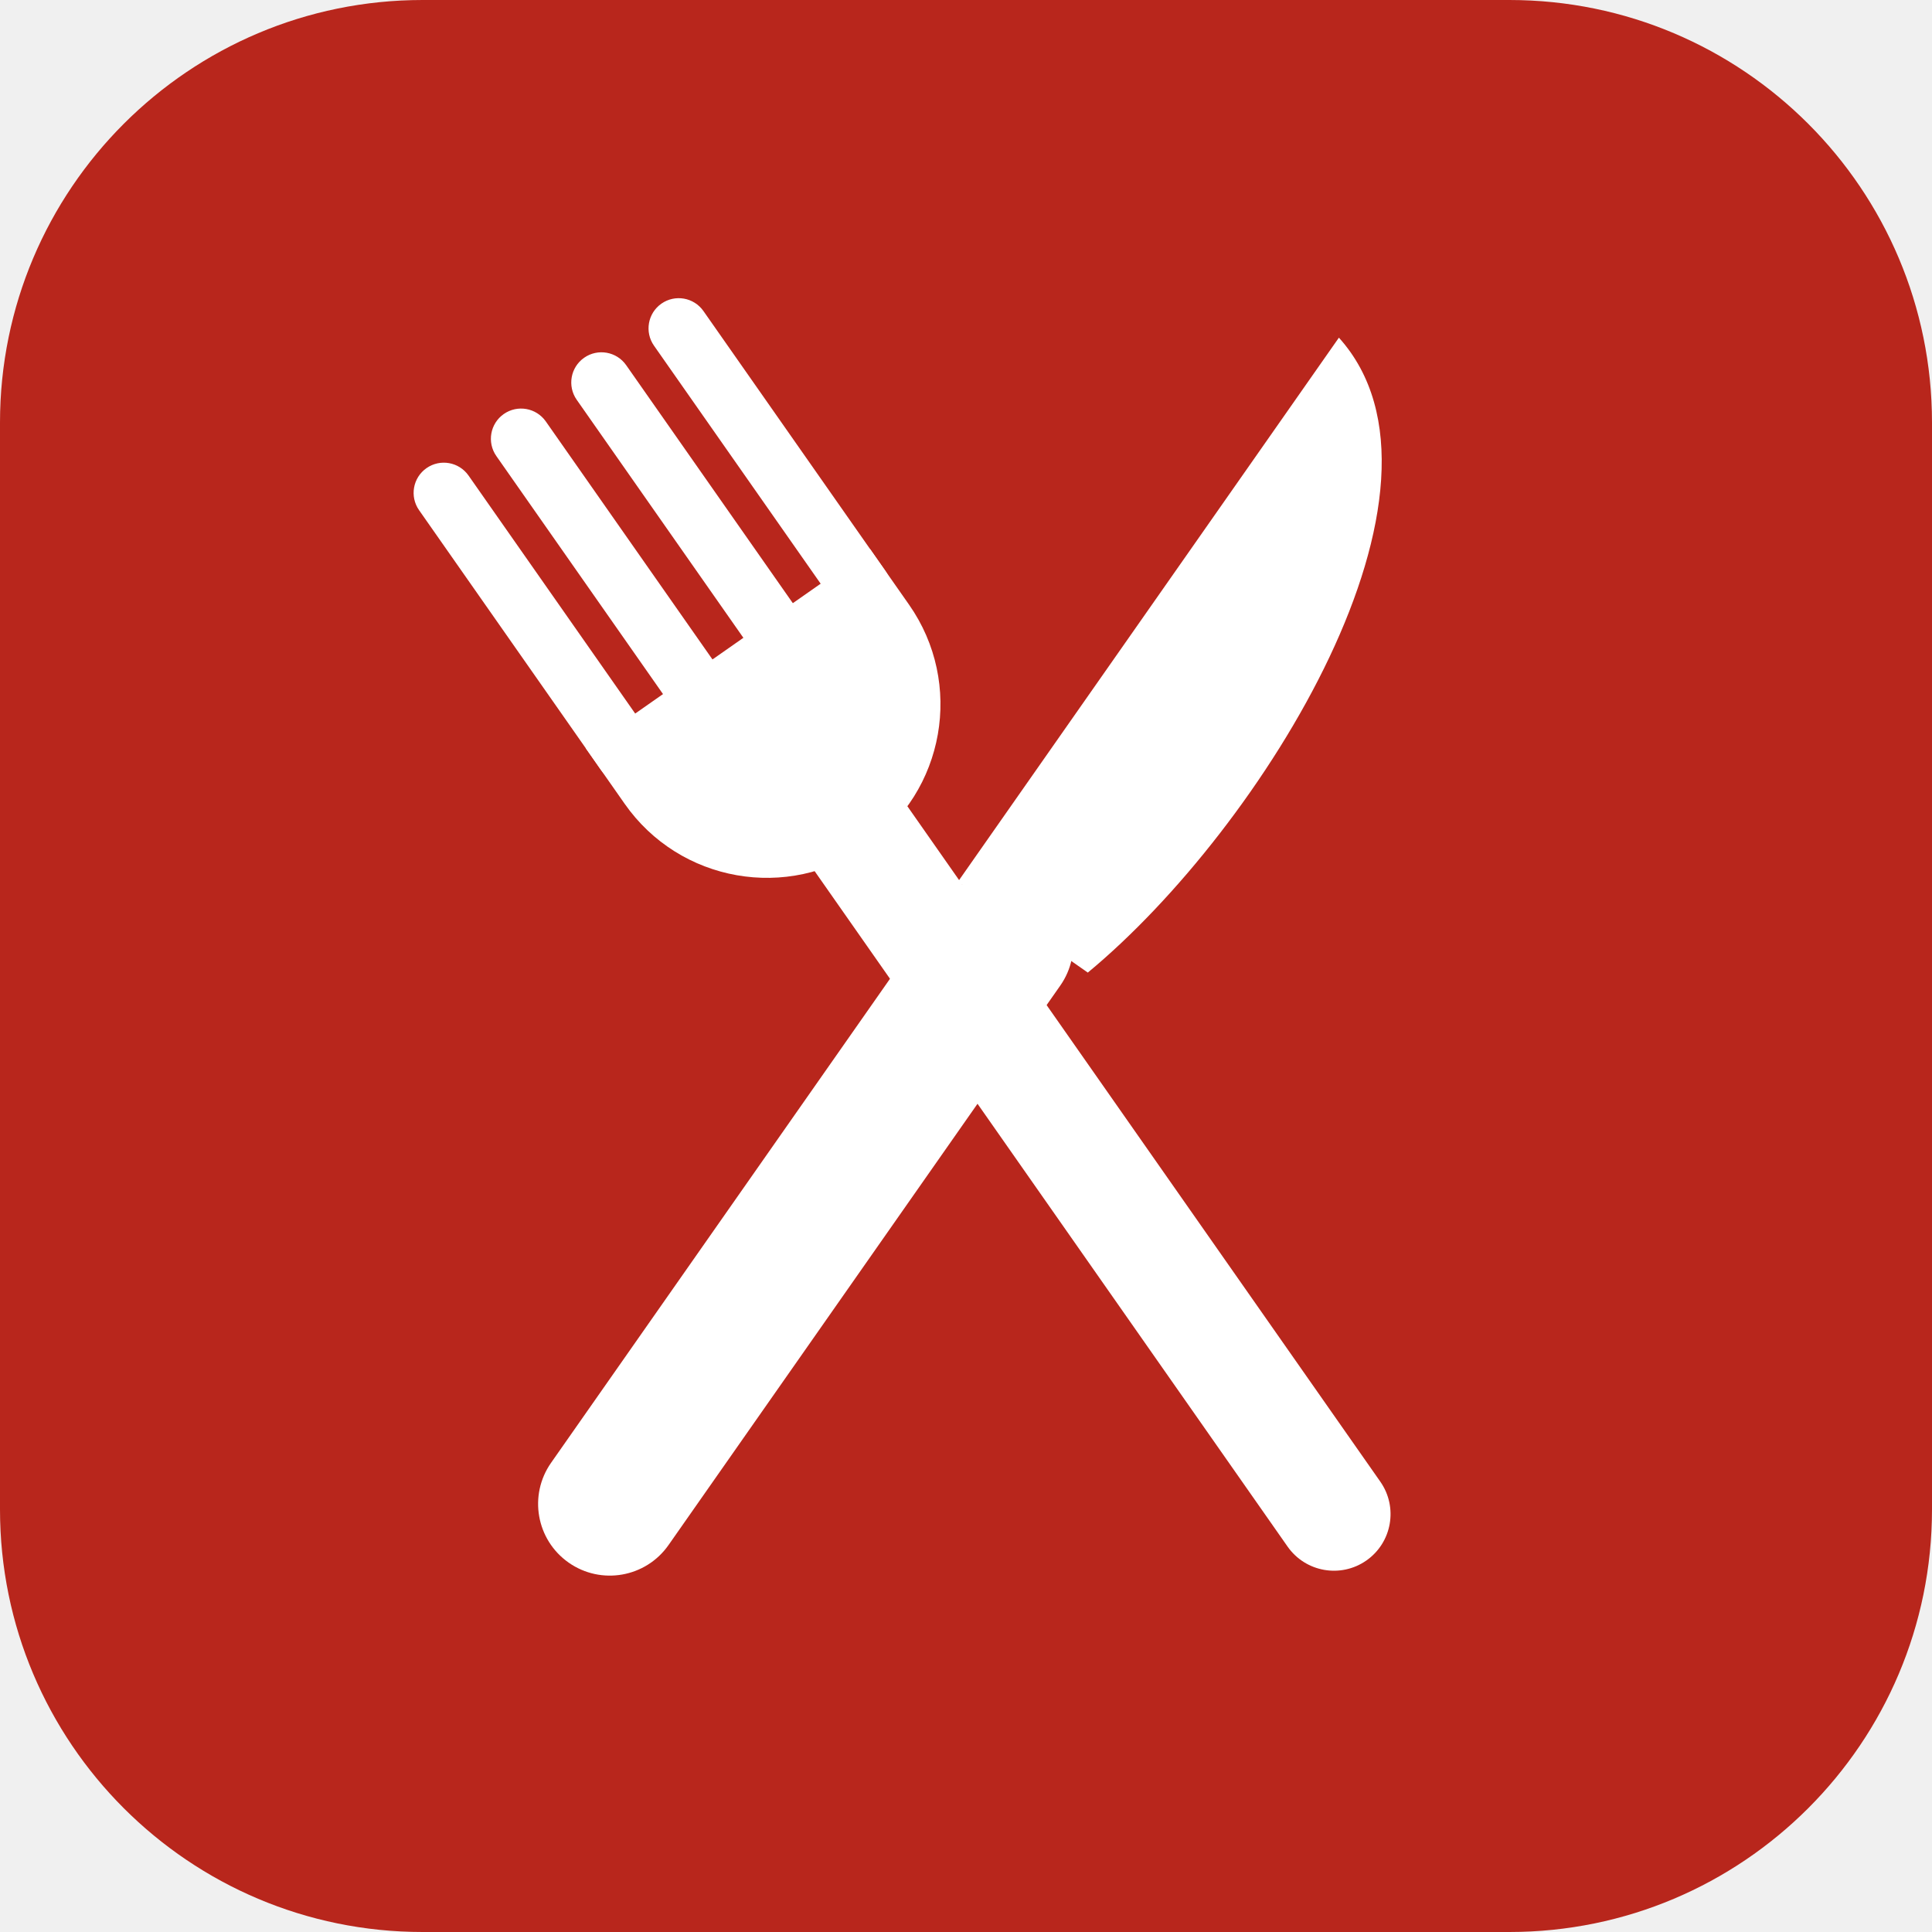
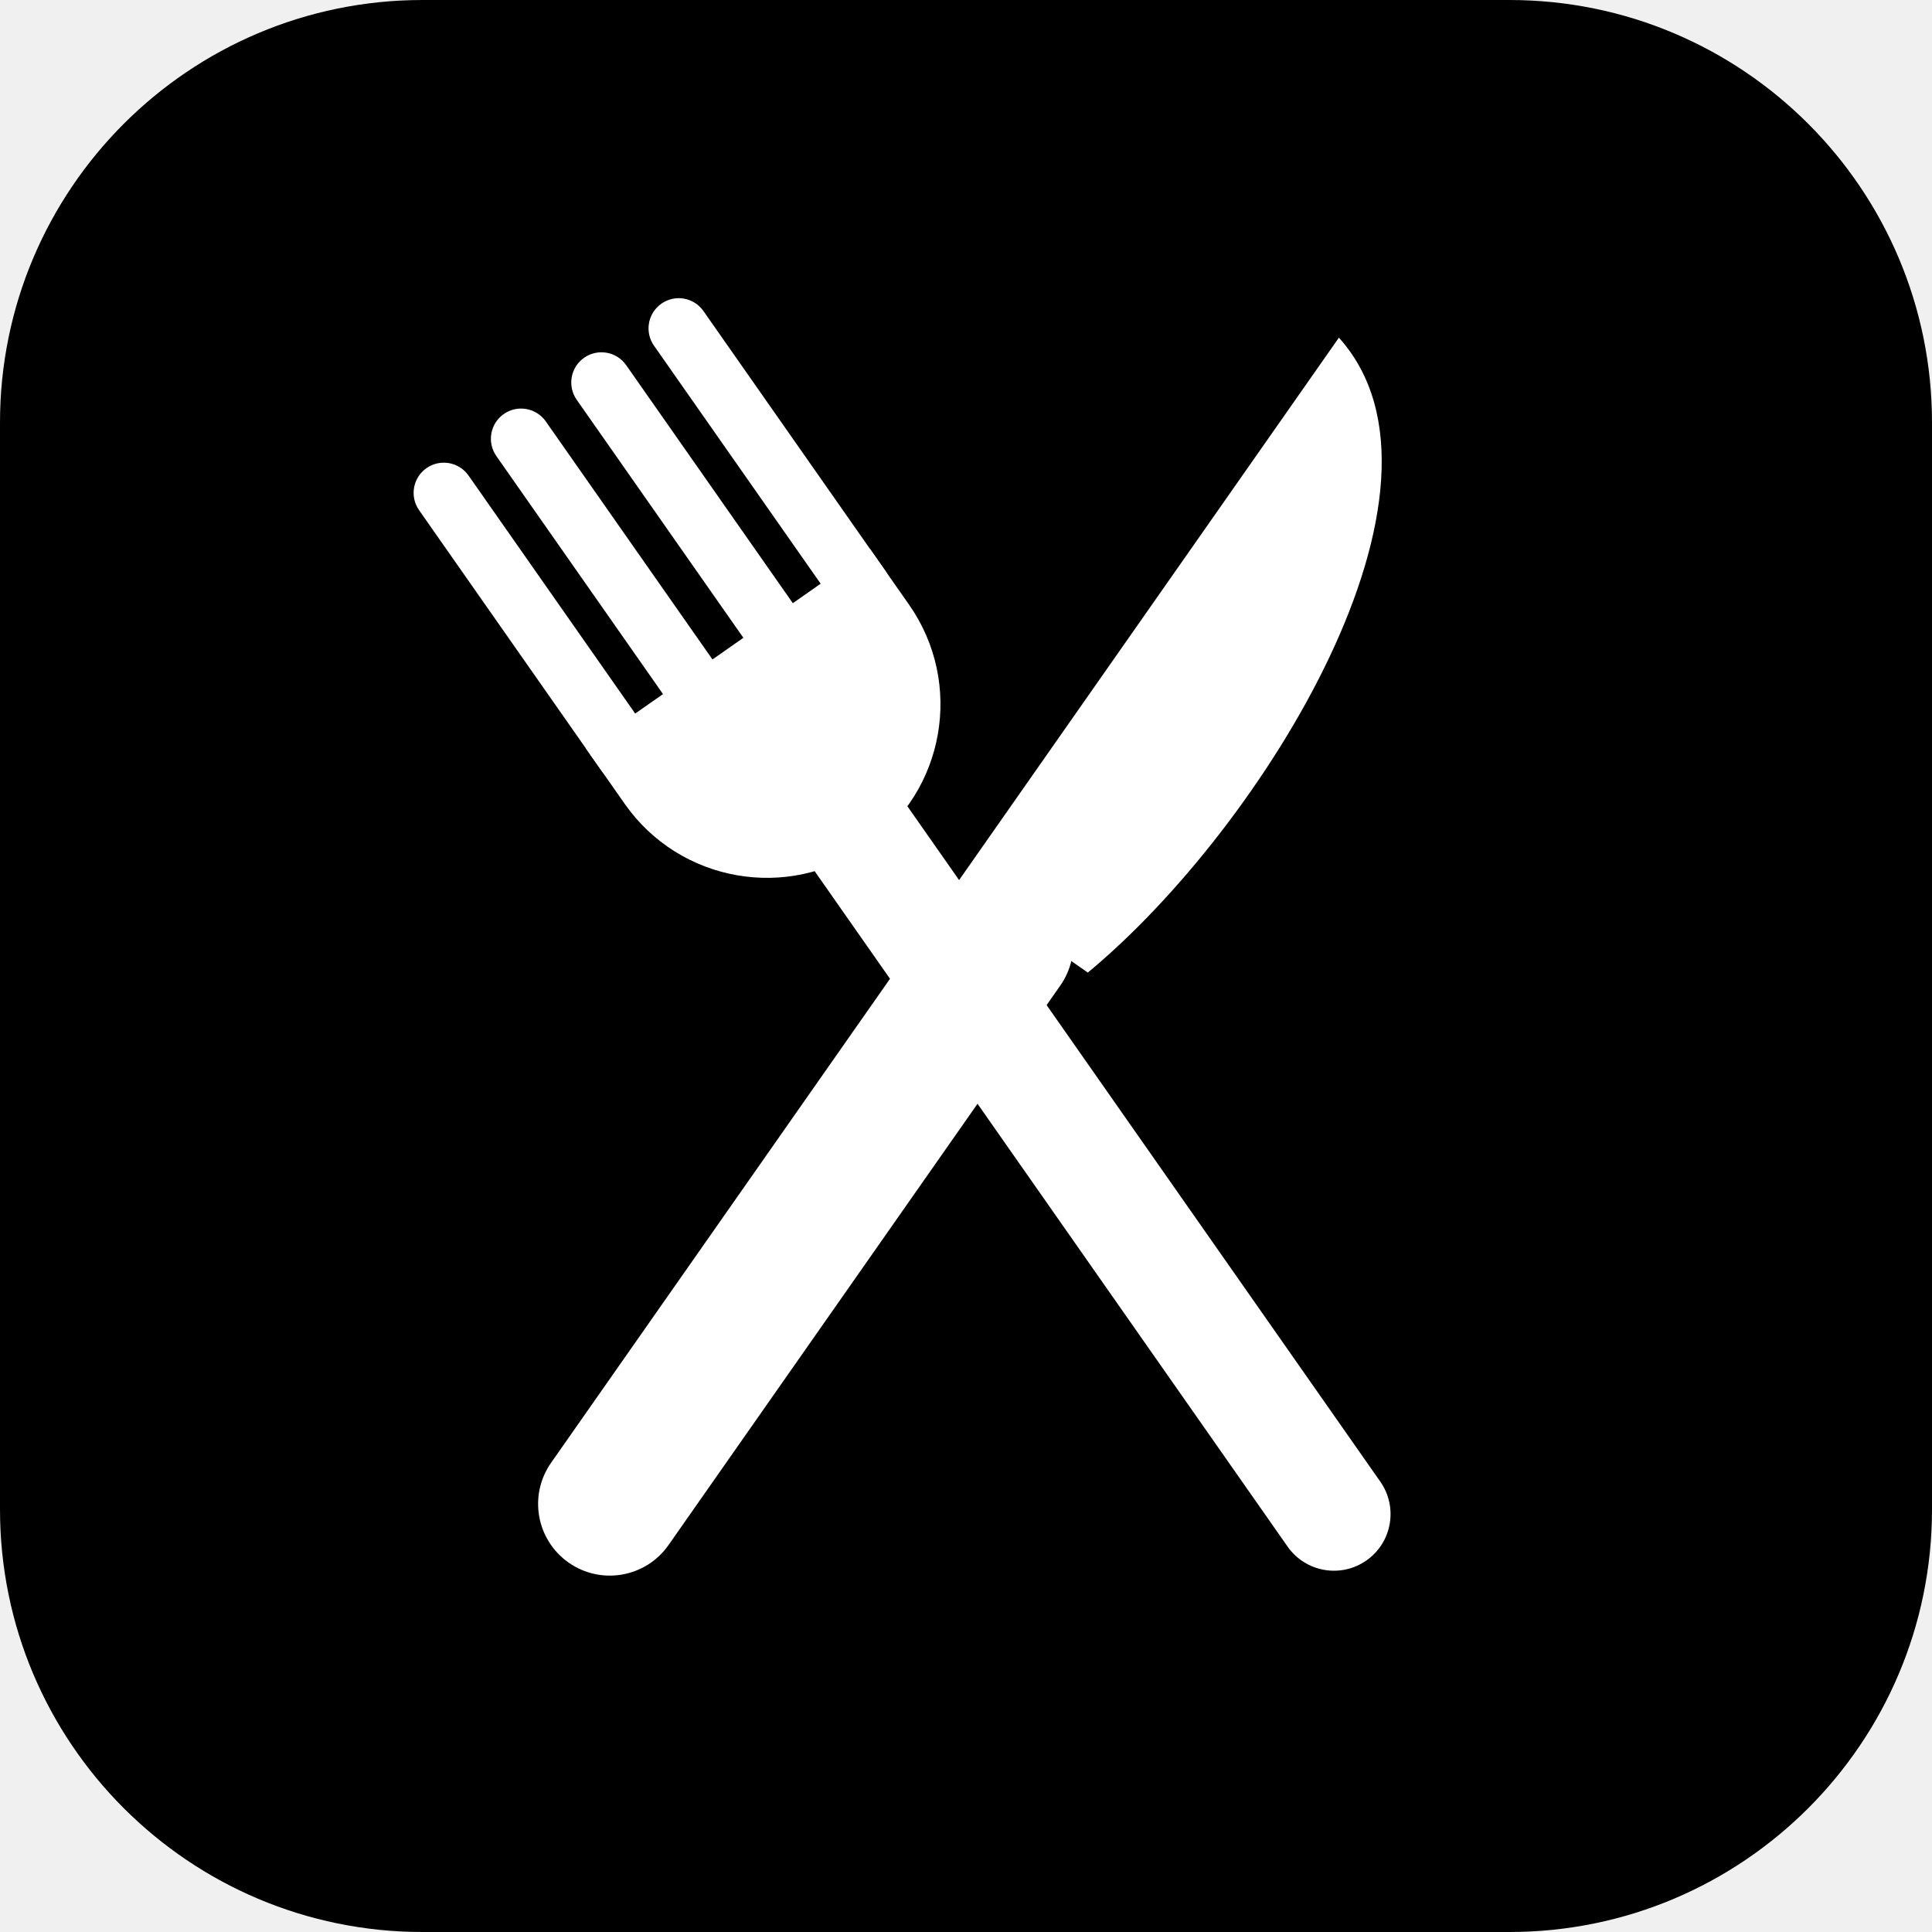
<svg xmlns="http://www.w3.org/2000/svg" viewBox="0 0 512 512">
-   <rect width="512" height="512" rx="112" fill="#b8261c" />
+   <rect width="512" height="512" rx="112" fill="#000000" />
  <g fill="#fff">
    <g transform="translate(256 262) rotate(-35)">
      <rect x="-46" y="-195" width="16" height="100" rx="8" />
      <rect x="-21" y="-195" width="16" height="100" rx="8" />
      <rect x="5" y="-195" width="16" height="100" rx="8" />
      <rect x="30" y="-195" width="16" height="100" rx="8" />
      <path d="M-46 -110h92v18a46 46 0 0 1-46 46a46 46 0 0 1-46-46z" />
      <rect x="-15" y="-70" width="30" height="255" rx="15" />
    </g>
    <g transform="translate(256 262) rotate(35)">
      <path d="M-18 -198C34 -186 40 -80 24 -22L-18 -22Z" />
      <rect x="-18" y="-34" width="38" height="219" rx="19" />
    </g>
  </g>
</svg>
